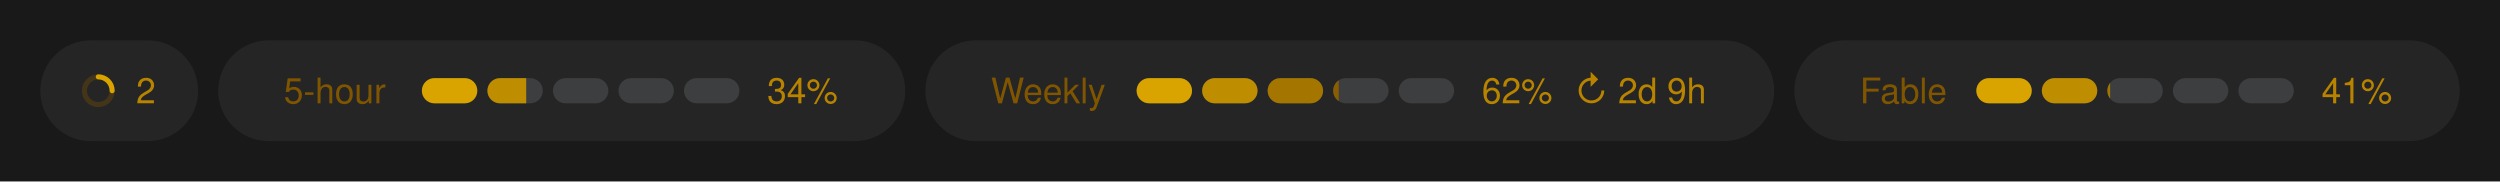
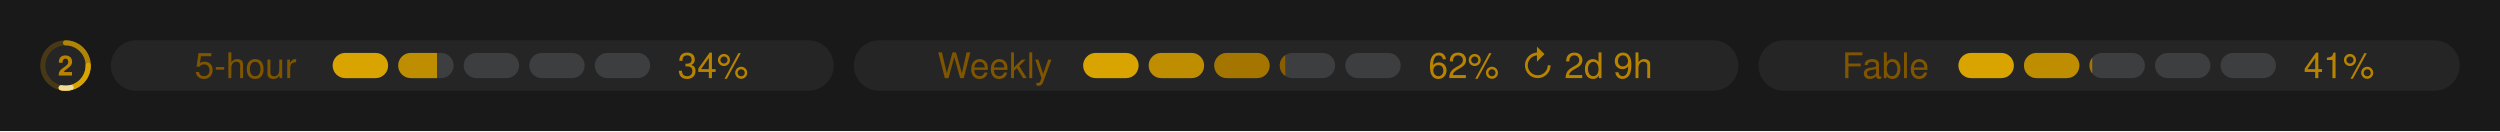
- <svg xmlns="http://www.w3.org/2000/svg" width="992" height="72" viewBox="0 0 992 72">
-   <rect width="992" height="72" fill="#191919" />
+ <svg xmlns="http://www.w3.org/2000/svg" width="992" height="52" viewBox="0 0 992 52">
+   <rect width="992" height="52" fill="#191919" />
  <g transform="translate(16 16)">
-     <rect x="0.0" width="62.6" height="40" rx="20" fill="#252525" />
-     <svg x="16.0" y="13" width="14" height="14" viewBox="0 0 14 14" overflow="visible">
-       <circle cx="7" cy="7" r="5.5" fill="none" stroke="#805500" stroke-opacity="0.35" stroke-width="2" />
-       <path d="M7 1.5 A5.5 5.5 0 0 1 12.5 7" fill="none" stroke="#d9a400" stroke-width="2" stroke-linecap="round">
-         <animateTransform attributeName="transform" type="rotate" from="0 7 7" to="360 7 7" dur="0.9s" repeatCount="indefinite" />
-       </path>
-     </svg>
-     <text x="38.0" y="25" font-family="-apple-system, BlinkMacSystemFont, 'Segoe UI', Helvetica, Arial, sans-serif" font-size="14" fill="#b88400">2</text>
-     <rect x="70.6" width="272.6" height="40" rx="20" fill="#252525" />
-     <text x="96.6" y="25" font-family="-apple-system, BlinkMacSystemFont, 'Segoe UI', Helvetica, Arial, sans-serif" font-size="14" fill="#805500">5-hour</text>
-     <svg x="148.4" y="13" width="132" height="14" viewBox="0 0 132 14" overflow="visible">
+     <circle cx="10" cy="10" r="10" fill="#252525" />
+     <circle cx="10" cy="10" r="9" fill="none" pathLength="100" transform="rotate(-90 10 10)" stroke="#805500" stroke-opacity="0.4" stroke-width="2">
+       <animate attributeName="stroke-opacity" values="0.3;0.7;0.3" dur="1.8s" repeatCount="indefinite" />
+     </circle>
+     <circle cx="10" cy="10" r="9" fill="none" pathLength="100" transform="rotate(-90 10 10)" stroke="#d9a400" stroke-opacity="0.3" stroke-width="2" stroke-linecap="round" stroke-dasharray="44 56" stroke-dashoffset="14">
+       <animate attributeName="stroke-dashoffset" values="44;-56" dur="1.5s" repeatCount="indefinite" />
+     </circle>
+     <circle cx="10" cy="10" r="9" fill="none" pathLength="100" transform="rotate(-90 10 10)" stroke="#d9a400" stroke-opacity="0.6" stroke-width="2" stroke-linecap="round" stroke-dasharray="30 70" stroke-dashoffset="0">
+       <animate attributeName="stroke-dashoffset" values="30;-70" dur="1.5s" repeatCount="indefinite" />
+     </circle>
+     <circle cx="10" cy="10" r="9" fill="none" pathLength="100" transform="rotate(-90 10 10)" stroke="#d9a400" stroke-width="2" stroke-linecap="round" stroke-dasharray="16 84" stroke-dashoffset="-14">
+       <animate attributeName="stroke-dashoffset" values="16;-84" dur="1.5s" repeatCount="indefinite" />
+     </circle>
+     <circle cx="10" cy="10" r="9" fill="none" pathLength="100" transform="rotate(-90 10 10)" stroke="#f0db99" stroke-width="2" stroke-linecap="round" stroke-dasharray="4 96" stroke-dashoffset="-26">
+       <animate attributeName="stroke-dashoffset" values="4;-96" dur="1.5s" repeatCount="indefinite" />
+     </circle>
+     <text x="10" y="10" dy="0.36em" text-anchor="middle" font-family="-apple-system, BlinkMacSystemFont, 'Segoe UI', Helvetica, Arial, sans-serif" font-size="11" font-weight="600" fill="#b88400">2</text>
+     <rect x="28.0" width="286.8" height="20" rx="10" fill="#252525" />
+     <text x="61.2" y="15" font-family="-apple-system, BlinkMacSystemFont, 'Segoe UI', Helvetica, Arial, sans-serif" font-size="14" fill="#805500">5-hour</text>
+     <svg x="113.0" y="3" width="132" height="14" viewBox="0 0 132 14" overflow="visible">
      <defs>
        <clipPath id="p1">
          <rect x="-11" y="-5" width="22" height="10" rx="5" />
        </clipPath>
      </defs>
      <g transform="translate(14 7)">
        <g>
          <animateTransform attributeName="transform" type="scale" values="1 1;1.182 1;1 1;1 1" keyTimes="0;0.12;0.26;1" dur="1.6s" begin="0.00s" repeatCount="indefinite" />
          <rect x="-11" y="-5" width="22" height="10" rx="5" fill="#8b949e" opacity="0.22" />
          <rect x="-11" y="-5" width="22.00" height="10" fill="#d9a400" clip-path="url(#p1)" />
        </g>
      </g>
      <g transform="translate(40 7)">
        <g>
          <animateTransform attributeName="transform" type="scale" values="1 1;1.182 1;1 1;1 1" keyTimes="0;0.12;0.26;1" dur="1.6s" begin="0.12s" repeatCount="indefinite" />
          <rect x="-11" y="-5" width="22" height="10" rx="5" fill="#8b949e" opacity="0.22" />
          <rect x="-11" y="-5" width="15.40" height="10" fill="#be8d00" clip-path="url(#p1)" />
        </g>
      </g>
      <g transform="translate(66 7)">
        <g>
          <animateTransform attributeName="transform" type="scale" values="1 1;1.182 1;1 1;1 1" keyTimes="0;0.12;0.26;1" dur="1.6s" begin="0.24s" repeatCount="indefinite" />
          <rect x="-11" y="-5" width="22" height="10" rx="5" fill="#8b949e" opacity="0.22" />
        </g>
      </g>
      <g transform="translate(92 7)">
        <g>
          <animateTransform attributeName="transform" type="scale" values="1 1;1.182 1;1 1;1 1" keyTimes="0;0.12;0.26;1" dur="1.6s" begin="0.36s" repeatCount="indefinite" />
          <rect x="-11" y="-5" width="22" height="10" rx="5" fill="#8b949e" opacity="0.22" />
        </g>
      </g>
      <g transform="translate(118 7)">
        <g>
          <animateTransform attributeName="transform" type="scale" values="1 1;1.182 1;1 1;1 1" keyTimes="0;0.12;0.26;1" dur="1.6s" begin="0.48s" repeatCount="indefinite" />
          <rect x="-11" y="-5" width="22" height="10" rx="5" fill="#8b949e" opacity="0.22" />
        </g>
      </g>
    </svg>
-     <text x="288.4" y="25" font-family="-apple-system, BlinkMacSystemFont, 'Segoe UI', Helvetica, Arial, sans-serif" font-size="14" fill="#b88400">34%</text>
-     <rect x="351.2" width="336.8" height="40" rx="20" fill="#252525" />
-     <text x="377.2" y="25" font-family="-apple-system, BlinkMacSystemFont, 'Segoe UI', Helvetica, Arial, sans-serif" font-size="14" fill="#805500">Weekly</text>
-     <svg x="432.0" y="13" width="132" height="14" viewBox="0 0 132 14" overflow="visible">
+     <text x="252.9" y="15" font-family="-apple-system, BlinkMacSystemFont, 'Segoe UI', Helvetica, Arial, sans-serif" font-size="14" fill="#b88400">34%</text>
+     <rect x="322.8" width="351.0" height="20" rx="10" fill="#252525" />
+     <text x="356.0" y="15" font-family="-apple-system, BlinkMacSystemFont, 'Segoe UI', Helvetica, Arial, sans-serif" font-size="14" fill="#805500">Weekly</text>
+     <svg x="410.8" y="3" width="132" height="14" viewBox="0 0 132 14" overflow="visible">
      <defs>
        <clipPath id="p2">
          <rect x="-11" y="-5" width="22" height="10" rx="5" />
        </clipPath>
      </defs>
      <g transform="translate(14 7)">
        <g>
          <animateTransform attributeName="transform" type="scale" values="1 1;1.182 1;1 1;1 1" keyTimes="0;0.12;0.26;1" dur="1.6s" begin="0.00s" repeatCount="indefinite" />
          <rect x="-11" y="-5" width="22" height="10" rx="5" fill="#8b949e" opacity="0.22" />
          <rect x="-11" y="-5" width="22.00" height="10" fill="#d9a400" clip-path="url(#p2)" />
        </g>
      </g>
      <g transform="translate(40 7)">
        <g>
          <animateTransform attributeName="transform" type="scale" values="1 1;1.182 1;1 1;1 1" keyTimes="0;0.12;0.26;1" dur="1.6s" begin="0.12s" repeatCount="indefinite" />
          <rect x="-11" y="-5" width="22" height="10" rx="5" fill="#8b949e" opacity="0.22" />
          <rect x="-11" y="-5" width="22.00" height="10" fill="#be8d00" clip-path="url(#p2)" />
        </g>
      </g>
      <g transform="translate(66 7)">
        <g>
          <animateTransform attributeName="transform" type="scale" values="1 1;1.182 1;1 1;1 1" keyTimes="0;0.12;0.26;1" dur="1.6s" begin="0.24s" repeatCount="indefinite" />
          <rect x="-11" y="-5" width="22" height="10" rx="5" fill="#8b949e" opacity="0.22" />
          <rect x="-11" y="-5" width="22.00" height="10" fill="#a47600" clip-path="url(#p2)" />
        </g>
      </g>
      <g transform="translate(92 7)">
        <g>
          <animateTransform attributeName="transform" type="scale" values="1 1;1.182 1;1 1;1 1" keyTimes="0;0.12;0.26;1" dur="1.6s" begin="0.36s" repeatCount="indefinite" />
          <rect x="-11" y="-5" width="22" height="10" rx="5" fill="#8b949e" opacity="0.22" />
          <rect x="-11" y="-5" width="2.20" height="10" fill="#895e00" clip-path="url(#p2)" />
        </g>
      </g>
      <g transform="translate(118 7)">
        <g>
          <animateTransform attributeName="transform" type="scale" values="1 1;1.182 1;1 1;1 1" keyTimes="0;0.12;0.26;1" dur="1.6s" begin="0.48s" repeatCount="indefinite" />
          <rect x="-11" y="-5" width="22" height="10" rx="5" fill="#8b949e" opacity="0.22" />
        </g>
      </g>
    </svg>
-     <text x="572.0" y="25" font-family="-apple-system, BlinkMacSystemFont, 'Segoe UI', Helvetica, Arial, sans-serif" font-size="14" fill="#b88400">62%</text>
-     <text x="608.8" y="25" font-family="-apple-system, BlinkMacSystemFont, 'Segoe UI', Helvetica, Arial, sans-serif" font-size="14" fill="#b88400">↻ 2d 9h</text>
-     <rect x="696.0" width="264.0" height="40" rx="20" fill="#252525" />
-     <text x="722.0" y="25" font-family="-apple-system, BlinkMacSystemFont, 'Segoe UI', Helvetica, Arial, sans-serif" font-size="14" fill="#805500">Fable</text>
-     <svg x="765.2" y="13" width="132" height="14" viewBox="0 0 132 14" overflow="visible">
+     <text x="550.8" y="15" font-family="-apple-system, BlinkMacSystemFont, 'Segoe UI', Helvetica, Arial, sans-serif" font-size="14" fill="#b88400">62%</text>
+     <text x="587.5" y="15" font-family="-apple-system, BlinkMacSystemFont, 'Segoe UI', Helvetica, Arial, sans-serif" font-size="14" fill="#b88400">↻ 2d 9h</text>
+     <rect x="681.8" width="278.2" height="20" rx="10" fill="#252525" />
+     <text x="714.9" y="15" font-family="-apple-system, BlinkMacSystemFont, 'Segoe UI', Helvetica, Arial, sans-serif" font-size="14" fill="#805500">Fable</text>
+     <svg x="758.1" y="3" width="132" height="14" viewBox="0 0 132 14" overflow="visible">
      <defs>
        <clipPath id="p3">
          <rect x="-11" y="-5" width="22" height="10" rx="5" />
        </clipPath>
      </defs>
      <g transform="translate(14 7)">
        <g>
          <animateTransform attributeName="transform" type="scale" values="1 1;1.182 1;1 1;1 1" keyTimes="0;0.12;0.26;1" dur="1.6s" begin="0.00s" repeatCount="indefinite" />
          <rect x="-11" y="-5" width="22" height="10" rx="5" fill="#8b949e" opacity="0.22" />
          <rect x="-11" y="-5" width="22.00" height="10" fill="#d9a400" clip-path="url(#p3)" />
        </g>
      </g>
      <g transform="translate(40 7)">
        <g>
          <animateTransform attributeName="transform" type="scale" values="1 1;1.182 1;1 1;1 1" keyTimes="0;0.12;0.26;1" dur="1.6s" begin="0.12s" repeatCount="indefinite" />
          <rect x="-11" y="-5" width="22" height="10" rx="5" fill="#8b949e" opacity="0.22" />
          <rect x="-11" y="-5" width="22.00" height="10" fill="#be8d00" clip-path="url(#p3)" />
        </g>
      </g>
      <g transform="translate(66 7)">
        <g>
          <animateTransform attributeName="transform" type="scale" values="1 1;1.182 1;1 1;1 1" keyTimes="0;0.12;0.26;1" dur="1.6s" begin="0.24s" repeatCount="indefinite" />
          <rect x="-11" y="-5" width="22" height="10" rx="5" fill="#8b949e" opacity="0.22" />
          <rect x="-11" y="-5" width="1.10" height="10" fill="#a47600" clip-path="url(#p3)" />
        </g>
      </g>
      <g transform="translate(92 7)">
        <g>
          <animateTransform attributeName="transform" type="scale" values="1 1;1.182 1;1 1;1 1" keyTimes="0;0.12;0.26;1" dur="1.6s" begin="0.36s" repeatCount="indefinite" />
          <rect x="-11" y="-5" width="22" height="10" rx="5" fill="#8b949e" opacity="0.22" />
        </g>
      </g>
      <g transform="translate(118 7)">
        <g>
          <animateTransform attributeName="transform" type="scale" values="1 1;1.182 1;1 1;1 1" keyTimes="0;0.12;0.26;1" dur="1.6s" begin="0.48s" repeatCount="indefinite" />
          <rect x="-11" y="-5" width="22" height="10" rx="5" fill="#8b949e" opacity="0.22" />
        </g>
      </g>
    </svg>
-     <text x="905.2" y="25" font-family="-apple-system, BlinkMacSystemFont, 'Segoe UI', Helvetica, Arial, sans-serif" font-size="14" fill="#b88400">41%</text>
+     <text x="898.1" y="15" font-family="-apple-system, BlinkMacSystemFont, 'Segoe UI', Helvetica, Arial, sans-serif" font-size="14" fill="#b88400">41%</text>
  </g>
</svg>
